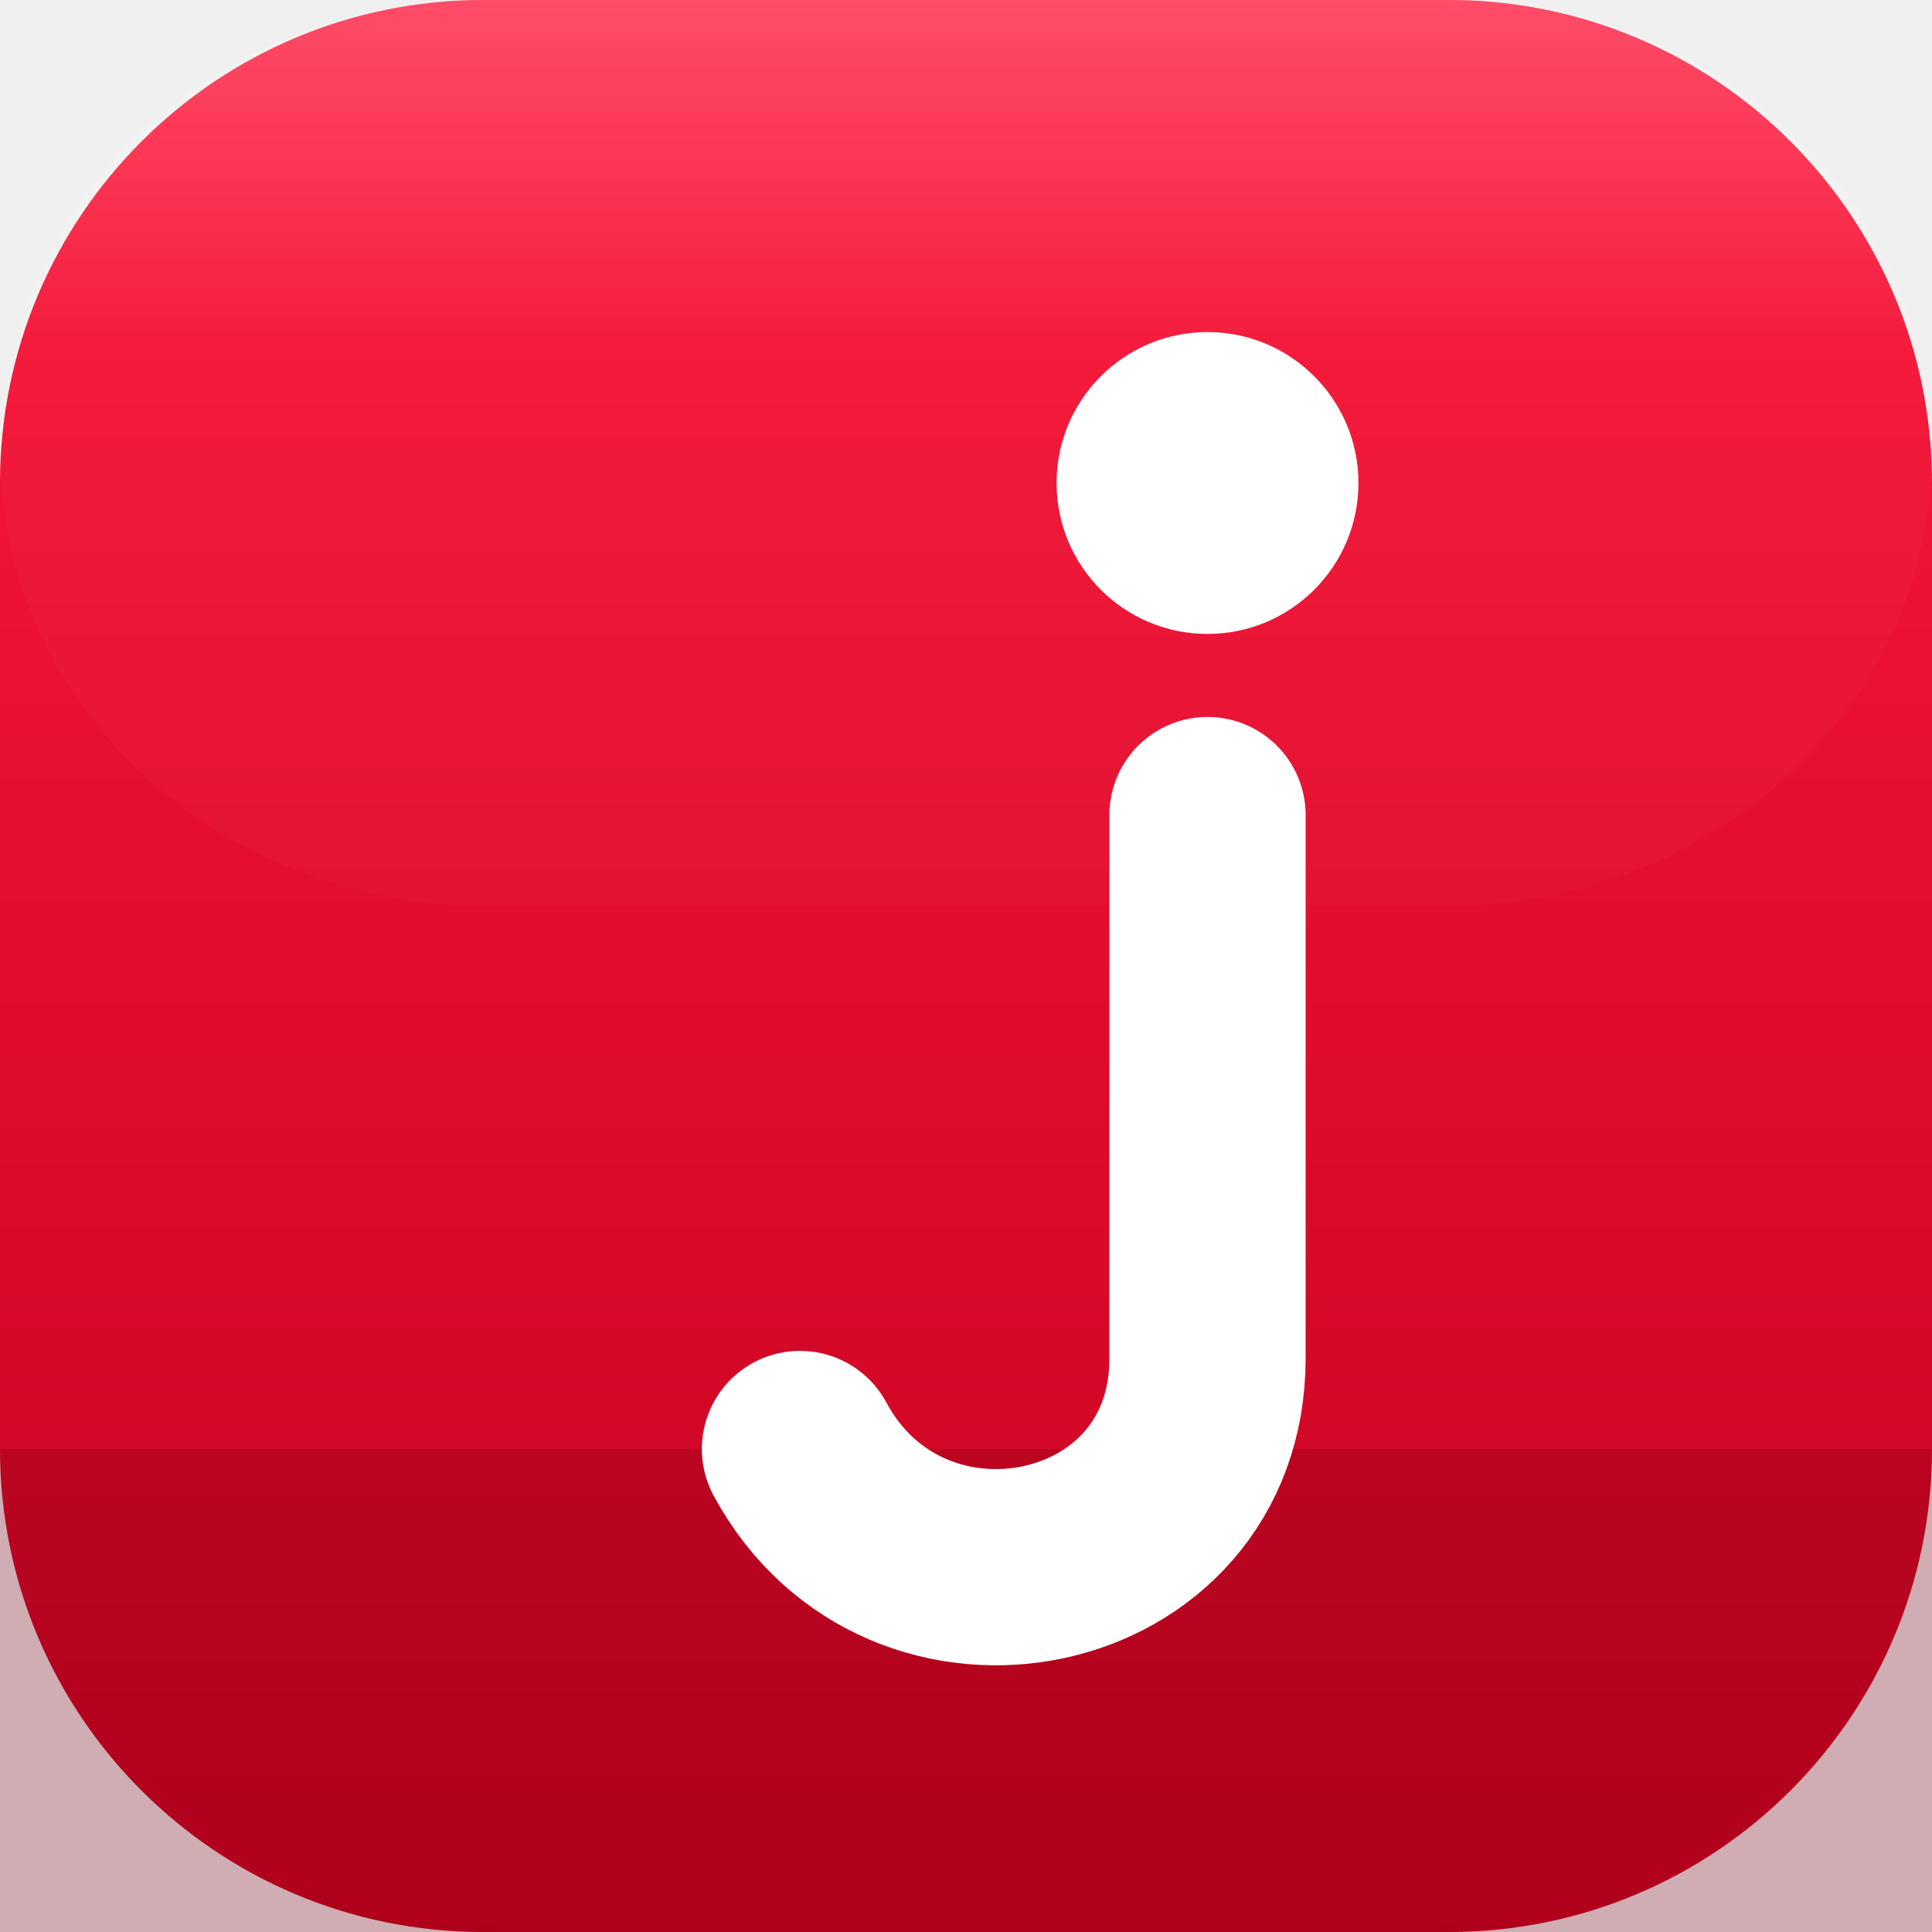
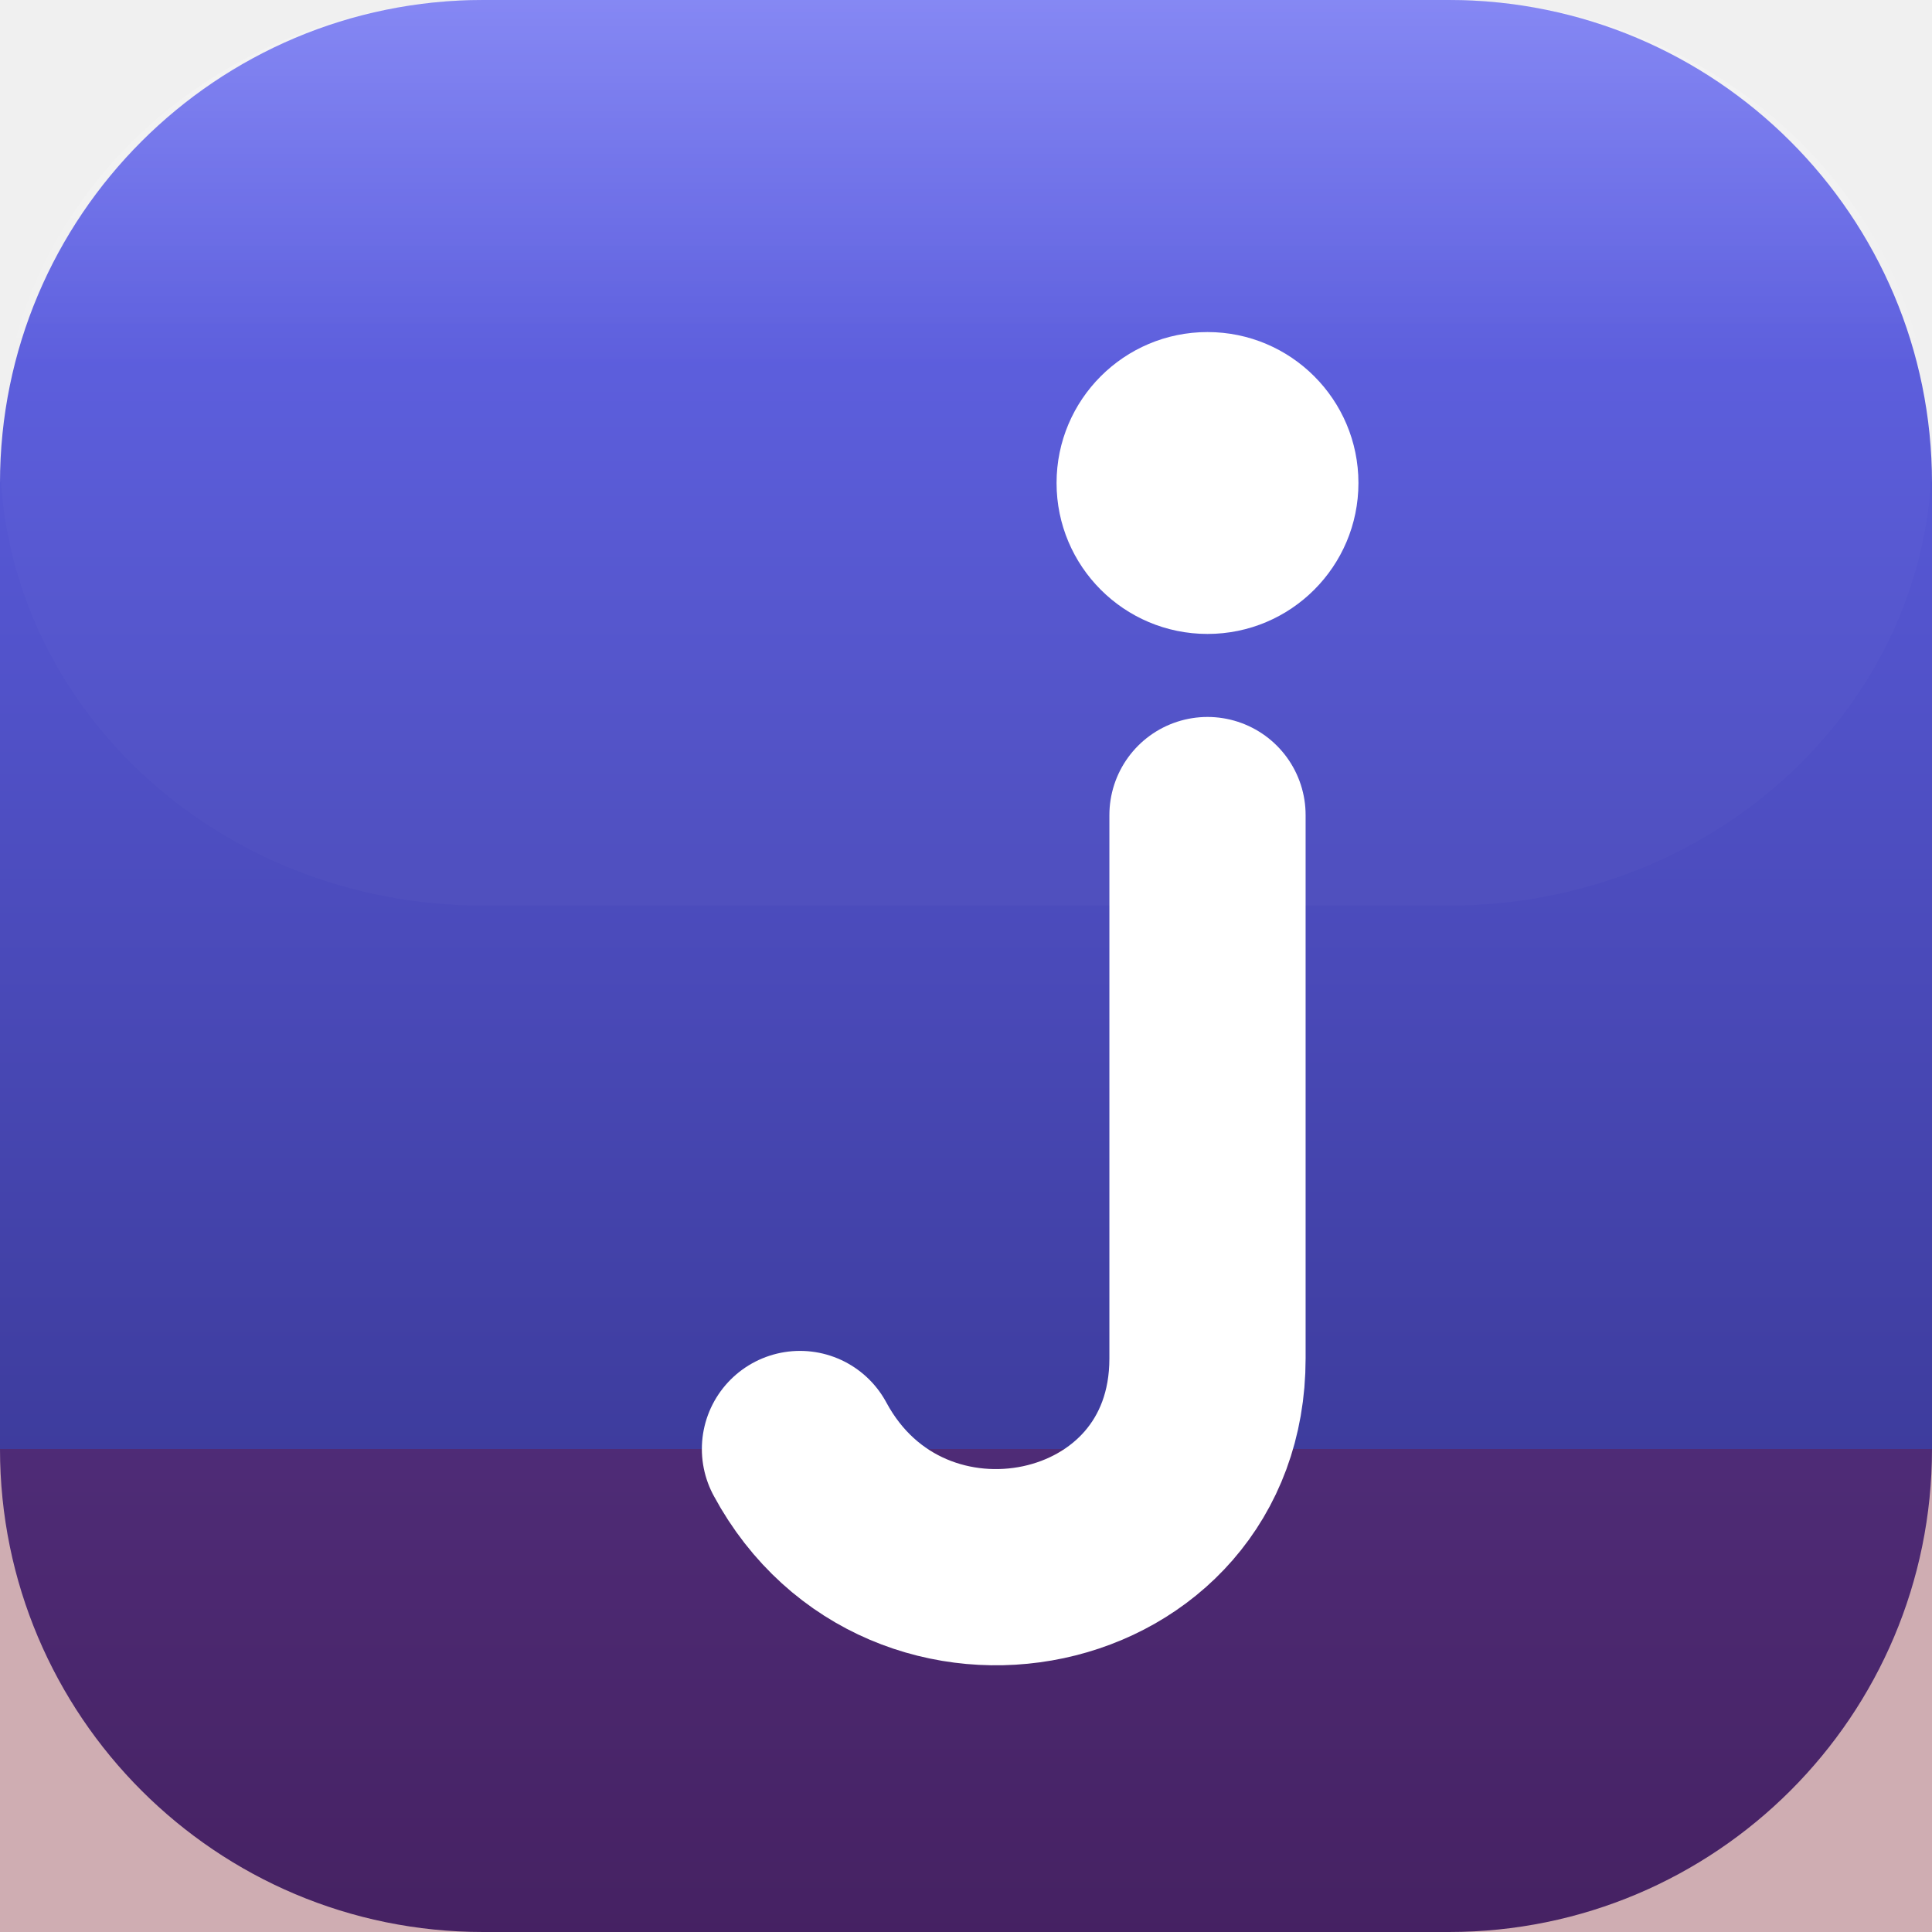
<svg xmlns="http://www.w3.org/2000/svg" viewBox="0 0 64 64">
  <defs>
    <linearGradient id="redbg" x1="0" y1="0" x2="0" y2="1">
-       <stop offset="0" stop-color="#FF1A3D" />
-       <stop offset="1" stop-color="#C4001F" />
+       <stop offset="0" stop-color="#6366F1" />
+       <stop offset="1" stop-color="#312E81" />
    </linearGradient>
    <linearGradient id="gloss" x1="0" y1="0" x2="0" y2="1">
      <stop offset="0" stop-color="#ffffff" stop-opacity="0.22" />
      <stop offset="0.4" stop-color="#ffffff" stop-opacity="0.02" />
    </linearGradient>
  </defs>
  <rect width="64" height="64" rx="16" fill="url(#redbg)" />
  <rect width="64" height="30" rx="16" fill="url(#gloss)" />
  <rect x="0" y="48" width="64" height="16" fill="#7A0013" opacity="0.28" />
  <circle cx="40" cy="16" r="5" fill="#ffffff" />
  <path d="M40 27 L40 45 C40 52.5 30 54.5 26.5 48" fill="none" stroke="#ffffff" stroke-width="6.5" stroke-linecap="round" stroke-linejoin="round" />
</svg>
